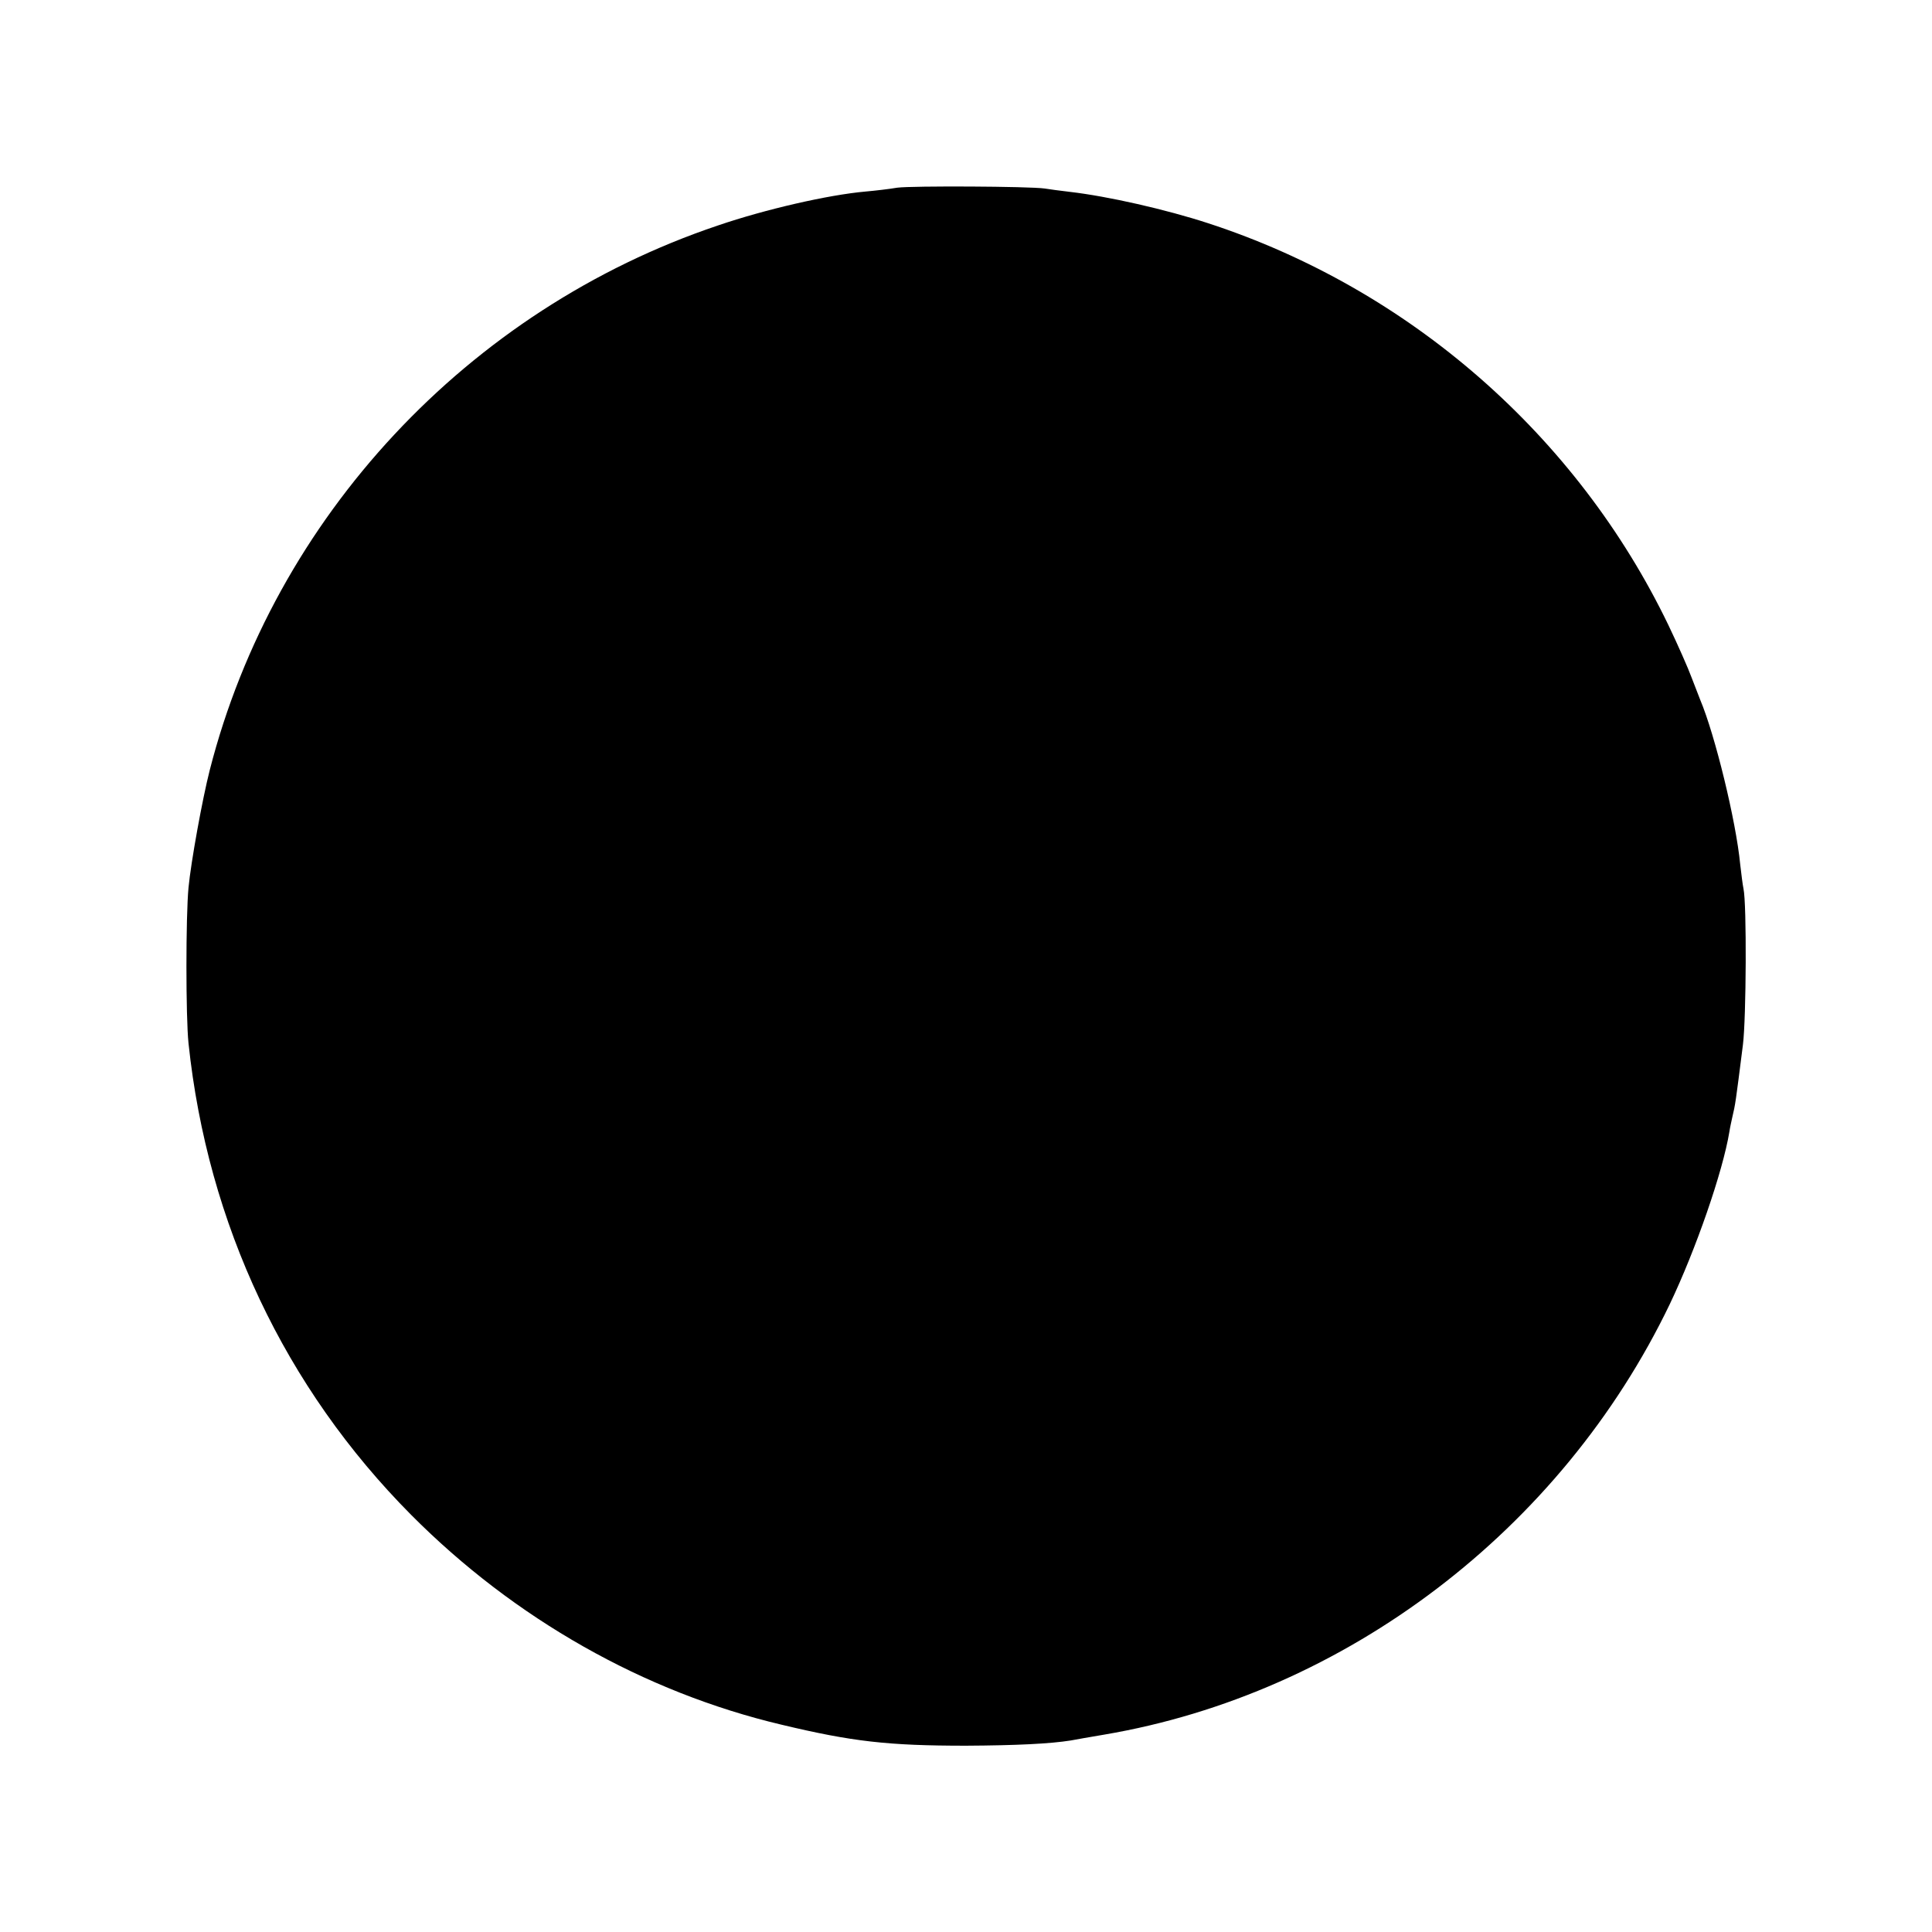
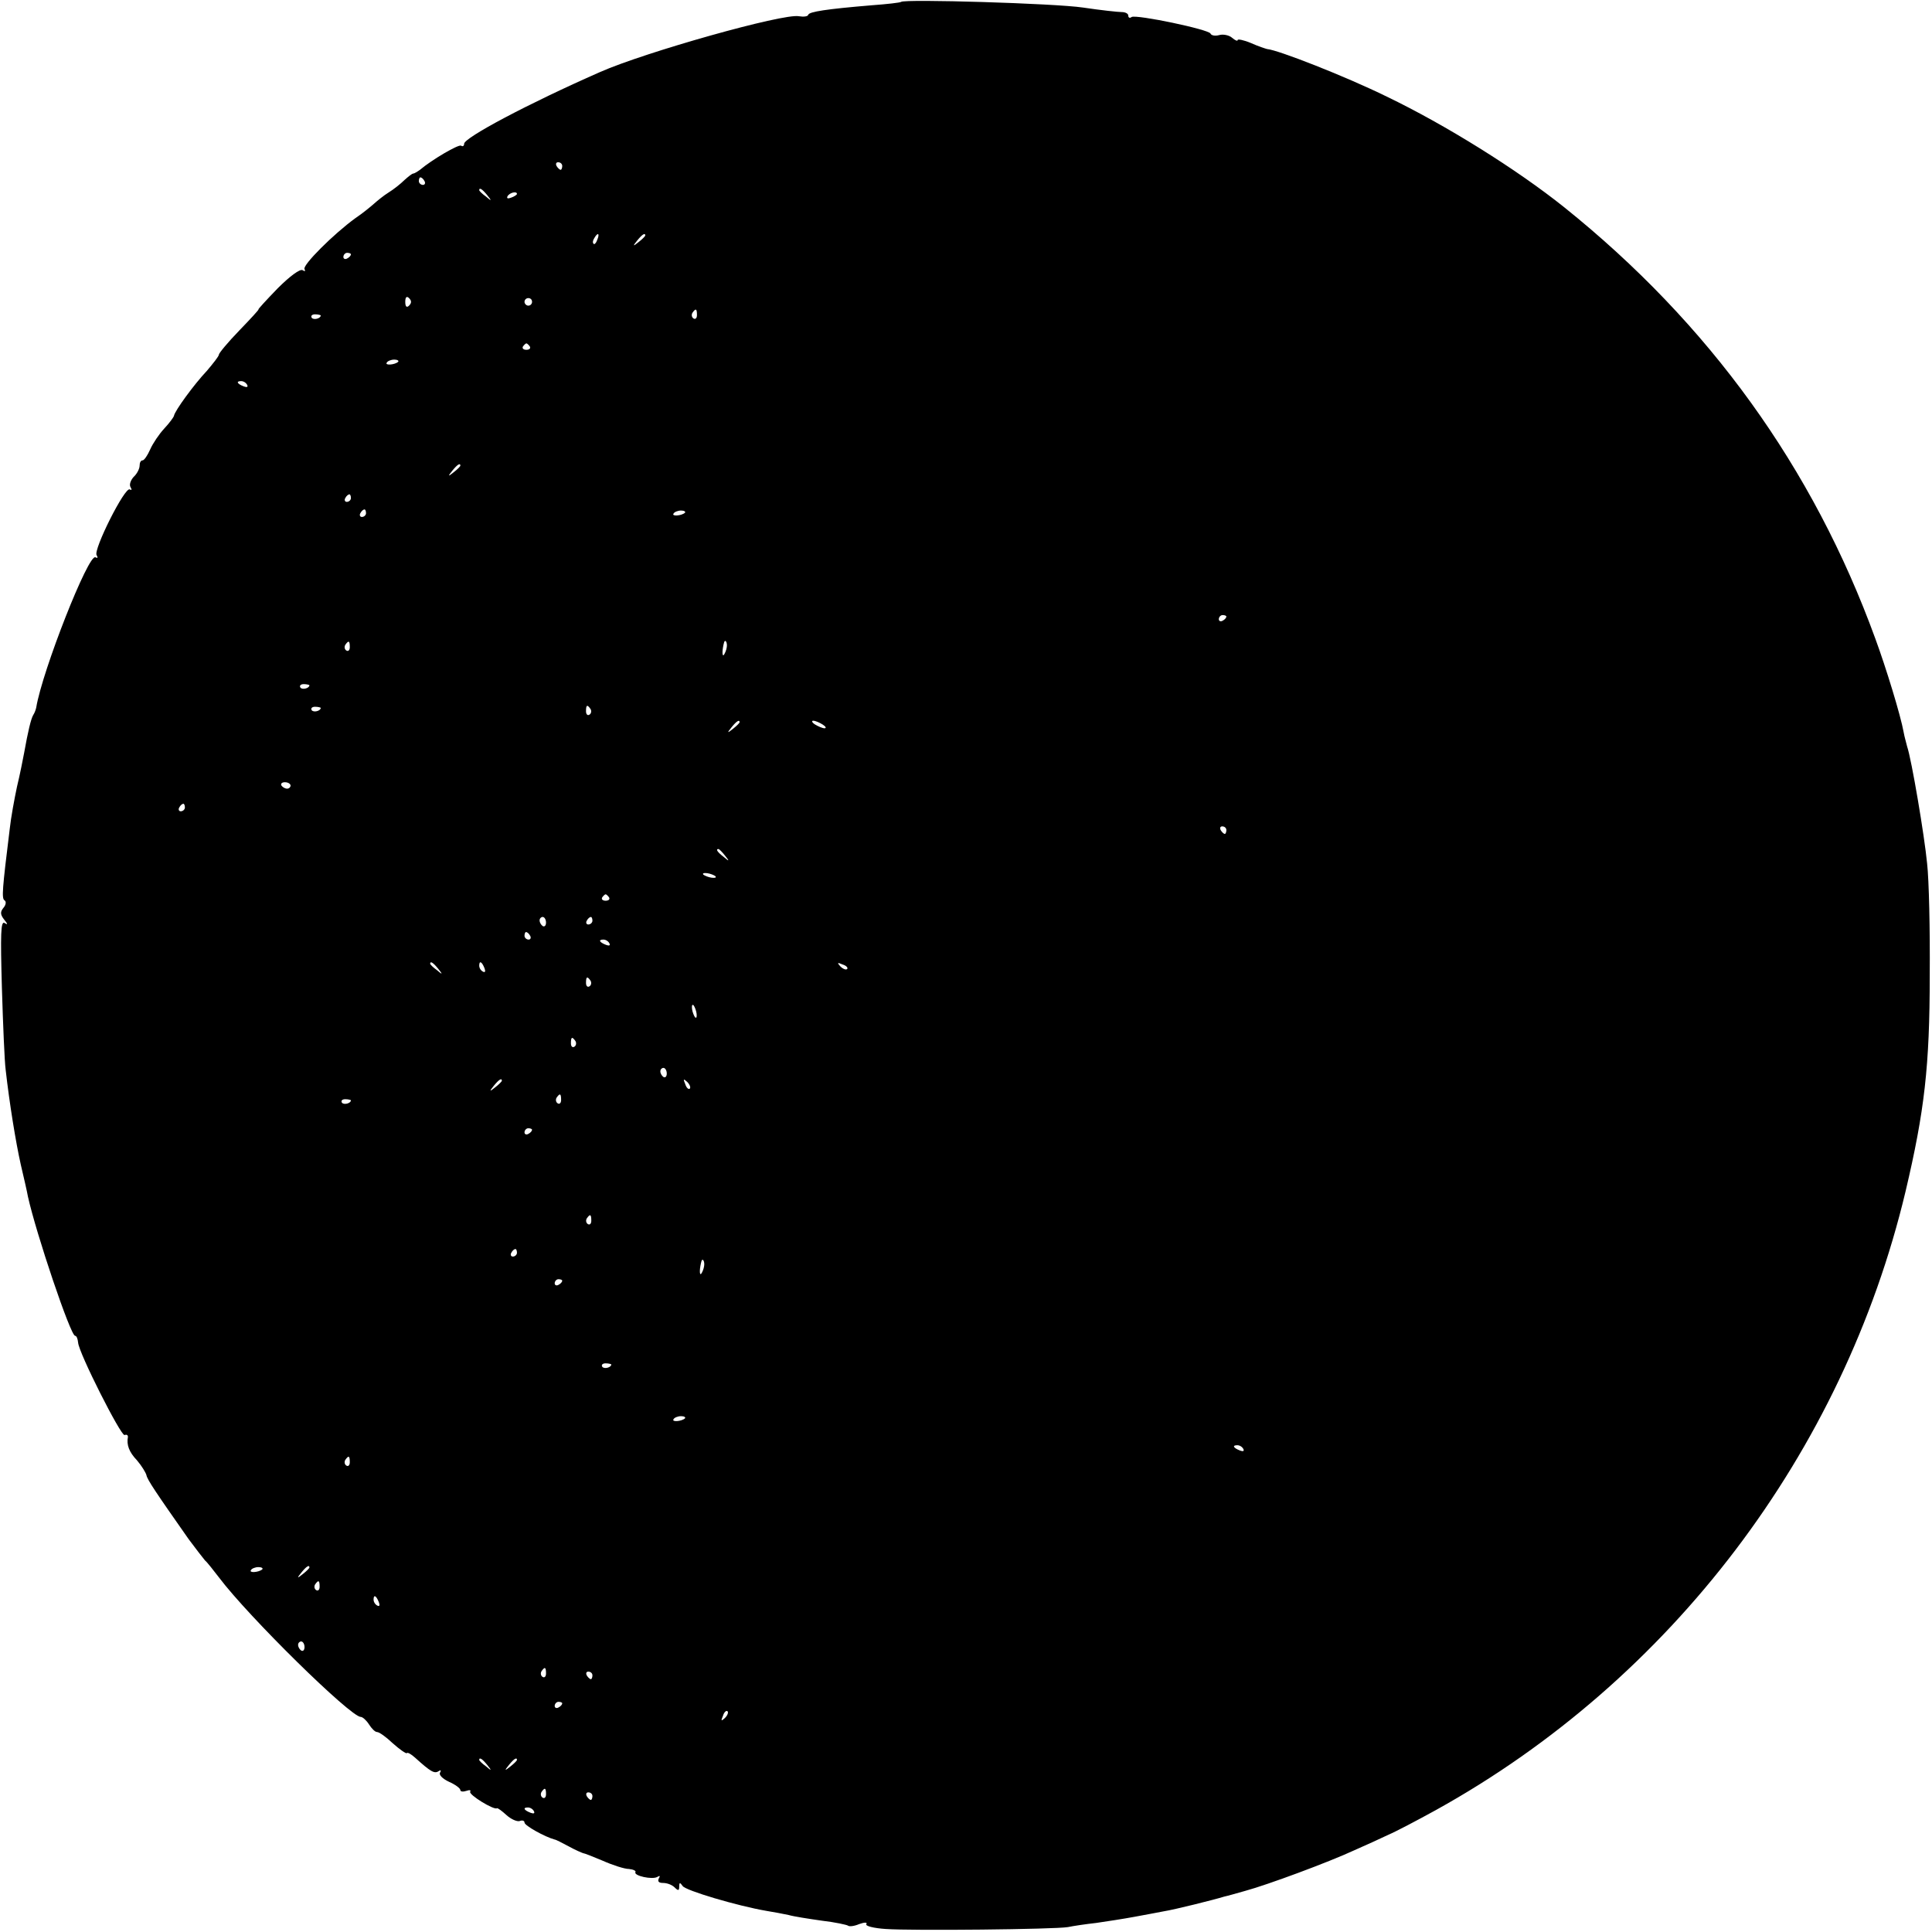
- <svg xmlns="http://www.w3.org/2000/svg" version="1.0" width="700pt" height="700pt" viewBox="0 0 700 700" preserveAspectRatio="xMidYMid meet">
-   <g transform="translate(0,700) scale(0.1,-0.1)" fill="#000000" stroke="none">
-     <path d="M3251 6320 c-29 -5 -81 -11 -115 -14 -135 -12 -362 -64 -535 -123 -906 -305 -1607 -1058 -1841 -1973 -27 -106 -68 -332 -77 -426 -10 -104 -10 -469 0 -564 69 -655 349 -1248 807 -1709 374 -376 843 -642 1342 -760 255 -61 385 -76 668 -76 183 1 305 7 380 19 14 3 68 12 120 21 875 148 1657 742 2050 1560 94 197 192 479 216 625 2 14 7 36 10 50 12 51 12 52 39 265 12 97 14 510 2 565 -3 14 -8 54 -12 89 -15 156 -91 468 -145 596 -4 11 -18 47 -31 80 -12 33 -50 119 -84 190 -331 687 -938 1218 -1667 1456 -153 50 -364 98 -503 114 -33 4 -73 9 -90 12 -57 8 -480 10 -534 3z" />
+ <svg xmlns="http://www.w3.org/2000/svg" version="1.0" width="512pt" height="512pt" viewBox="0 0 512 512" preserveAspectRatio="xMidYMid meet">
+   <g transform="translate(0,512) scale(0.1,-0.1)" fill="#000000" stroke="none">
+     <path d="M2388 5115 c-2 -2 -37 -6 -78 -9 -120 -10 -165 -17 -168 -25 -1 -5 -13 -6 -25 -4 -41 8 -407 -95 -527 -148 -191 -84 -360 -174 -360 -190 0 -6 -4 -8 -8 -5 -7 4 -77 -37 -109 -64 -7 -5 -15 -10 -18 -10 -3 0 -13 -8 -23 -17 -10 -10 -29 -25 -42 -33 -13 -8 -30 -22 -39 -30 -9 -8 -31 -26 -49 -38 -58 -42 -141 -125 -135 -135 3 -6 1 -7 -5 -3 -7 4 -34 -16 -66 -48 -30 -31 -53 -56 -51 -56 2 0 -21 -25 -51 -56 -30 -31 -54 -60 -54 -64 0 -4 -15 -23 -32 -43 -34 -36 -85 -106 -87 -119 -1 -4 -12 -19 -26 -34 -13 -14 -30 -39 -37 -55 -7 -16 -16 -29 -20 -29 -5 0 -8 -6 -8 -14 0 -8 -7 -22 -16 -30 -8 -9 -12 -21 -8 -27 4 -7 3 -9 -2 -6 -13 8 -97 -160 -88 -174 4 -7 3 -9 -3 -6 -18 12 -141 -301 -157 -398 -1 -5 -4 -14 -8 -20 -6 -10 -14 -44 -24 -100 -3 -16 -11 -57 -19 -90 -7 -33 -16 -82 -19 -110 -20 -162 -22 -186 -14 -191 5 -3 4 -12 -3 -20 -9 -11 -8 -18 2 -31 10 -12 10 -15 1 -9 -10 6 -11 -29 -7 -171 3 -98 7 -196 10 -218 10 -89 27 -193 40 -251 8 -34 17 -73 19 -85 22 -99 113 -369 125 -369 4 0 7 -8 8 -18 2 -28 113 -247 123 -245 6 2 9 0 9 -5 -4 -21 3 -40 24 -62 12 -14 23 -32 25 -39 2 -12 25 -46 112 -170 18 -24 37 -49 43 -56 7 -6 23 -27 37 -45 79 -105 349 -370 376 -370 5 0 15 -9 22 -20 7 -11 16 -20 21 -20 6 0 24 -13 42 -30 18 -16 35 -28 37 -26 2 3 12 -3 22 -12 41 -37 51 -43 62 -36 6 4 8 3 4 -4 -3 -6 7 -16 24 -24 16 -7 30 -17 30 -22 0 -4 7 -5 16 -2 8 3 13 2 10 -2 -5 -8 64 -50 71 -44 2 1 13 -7 25 -18 12 -11 28 -18 35 -16 7 3 13 1 13 -4 0 -8 54 -38 80 -45 3 0 20 -9 37 -18 18 -10 35 -17 38 -18 3 0 26 -9 52 -20 27 -12 58 -22 70 -22 11 -1 19 -5 17 -8 -6 -10 45 -21 58 -13 7 4 8 3 4 -4 -4 -8 0 -12 11 -12 11 0 24 -5 31 -12 9 -9 12 -9 12 2 0 12 2 12 9 2 7 -12 146 -53 222 -66 19 -3 45 -8 59 -11 14 -4 53 -10 88 -15 35 -4 66 -11 69 -13 3 -3 16 -2 30 4 14 5 22 5 19 0 -4 -5 20 -11 51 -13 70 -5 448 -1 483 5 14 3 48 8 75 11 28 4 73 11 100 16 28 5 64 12 80 15 26 4 131 30 160 39 6 1 30 8 55 15 59 16 221 76 290 108 30 13 71 32 90 41 19 8 76 38 125 65 623 345 1080 947 1245 1640 50 212 64 331 64 572 1 121 -2 254 -7 297 -7 73 -41 275 -53 310 -2 9 -7 25 -9 37 -8 45 -47 172 -75 248 -165 454 -441 836 -825 1144 -125 100 -314 218 -470 293 -110 54 -289 124 -317 126 -4 1 -23 7 -43 16 -19 8 -35 11 -35 8 0 -4 -7 -1 -15 6 -8 7 -24 10 -34 7 -11 -3 -21 -1 -23 4 -4 11 -196 51 -209 44 -5 -4 -9 -2 -9 4 0 5 -8 9 -17 9 -10 0 -56 5 -103 12 -73 11 -473 23 -482 15z m-898 -435 c0 -5 -2 -10 -4 -10 -3 0 -8 5 -11 10 -3 6 -1 10 4 10 6 0 11 -4 11 -10z m-365 -40 c3 -5 1 -10 -4 -10 -6 0 -11 5 -11 10 0 6 2 10 4 10 3 0 8 -4 11 -10z m166 -37 c13 -16 12 -17 -3 -4 -10 7 -18 15 -18 17 0 8 8 3 21 -13z m79 3 c0 -2 -7 -7 -16 -10 -8 -3 -12 -2 -9 4 6 10 25 14 25 6z m213 -121 c-3 -9 -8 -14 -10 -11 -3 3 -2 9 2 15 9 16 15 13 8 -4z m127 11 c0 -2 -8 -10 -17 -17 -16 -13 -17 -12 -4 4 13 16 21 21 21 13z m-780 -50 c0 -3 -4 -8 -10 -11 -5 -3 -10 -1 -10 4 0 6 5 11 10 11 6 0 10 -2 10 -4z m154 -136 c-6 -6 -10 -3 -10 10 0 13 4 16 10 10 7 -7 7 -13 0 -20z m326 10 c0 -5 -4 -10 -10 -10 -5 0 -10 5 -10 10 0 6 5 10 10 10 6 0 10 -4 10 -10z m437 -35 c0 -8 -4 -12 -9 -9 -5 3 -6 10 -3 15 9 13 12 11 12 -6z m-997 -1 c0 -8 -19 -13 -24 -6 -3 5 1 9 9 9 8 0 15 -2 15 -3z m554 -82 c3 -5 -1 -9 -9 -9 -8 0 -12 4 -9 9 3 4 7 8 9 8 2 0 6 -4 9 -8z m-349 -41 c-9 -8 -36 -10 -30 -2 2 4 11 8 20 8 8 0 13 -3 10 -6z m-400 -61 c3 -6 -1 -7 -9 -4 -18 7 -21 14 -7 14 6 0 13 -4 16 -10z m565 -214 c0 -2 -8 -10 -17 -17 -16 -13 -17 -12 -4 4 13 16 21 21 21 13z m-290 -86 c0 -5 -5 -10 -11 -10 -5 0 -7 5 -4 10 3 6 8 10 11 10 2 0 4 -4 4 -10z m40 -40 c0 -5 -5 -10 -11 -10 -5 0 -7 5 -4 10 3 6 8 10 11 10 2 0 4 -4 4 -10z m845 1 c-9 -8 -36 -10 -30 -2 2 4 11 8 20 8 8 0 13 -3 10 -6z m1435 -275 c0 -3 -4 -8 -10 -11 -5 -3 -10 -1 -10 4 0 6 5 11 10 11 6 0 10 -2 10 -4z m-2323 -81 c0 -8 -4 -12 -9 -9 -5 3 -6 10 -3 15 9 13 12 11 12 -6z m999 0 c-1 -8 -5 -17 -8 -21 -5 -4 -4 16 1 34 3 9 9 -1 7 -13z m-1106 -101 c0 -8 -19 -13 -24 -6 -3 5 1 9 9 9 8 0 15 -2 15 -3z m30 -60 c0 -8 -19 -13 -24 -6 -3 5 1 9 9 9 8 0 15 -2 15 -3z m715 -3 c3 -5 2 -12 -3 -15 -5 -3 -9 1 -9 9 0 17 3 19 12 6z m395 -35 c0 -2 -8 -10 -17 -17 -16 -13 -17 -12 -4 4 13 16 21 21 21 13z m220 -6 c8 -5 11 -10 5 -10 -5 0 -17 5 -25 10 -8 5 -10 10 -5 10 6 0 17 -5 25 -10z m-1410 -162 c0 -4 -4 -8 -9 -8 -6 0 -12 4 -15 8 -3 5 1 9 9 9 8 0 15 -4 15 -9z m-280 -58 c0 -5 -5 -10 -11 -10 -5 0 -7 5 -4 10 3 6 8 10 11 10 2 0 4 -4 4 -10z m2760 -60 c0 -5 -2 -10 -4 -10 -3 0 -8 5 -11 10 -3 6 -1 10 4 10 6 0 11 -4 11 -10z m-1329 -67 c13 -16 12 -17 -3 -4 -17 13 -22 21 -14 21 2 0 10 -8 17 -17z m-25 -55 c3 -4 -1 -5 -10 -4 -8 1 -18 5 -22 8 -3 4 1 5 10 4 8 -1 18 -5 22 -8z m-282 -56 c3 -5 -1 -9 -9 -9 -8 0 -12 4 -9 9 3 4 7 8 9 8 2 0 6 -4 9 -8z m-167 -67 c0 -8 -4 -12 -9 -9 -4 3 -8 9 -8 15 0 5 4 9 8 9 5 0 9 -7 9 -15z m123 5 c0 -5 -5 -10 -11 -10 -5 0 -7 5 -4 10 3 6 8 10 11 10 2 0 4 -4 4 -10z m-165 -40 c3 -5 1 -10 -4 -10 -6 0 -11 5 -11 10 0 6 2 10 4 10 3 0 8 -4 11 -10z m210 -20 c3 -6 -1 -7 -9 -4 -18 7 -21 14 -7 14 6 0 13 -4 16 -10z m-454 -67 c13 -16 12 -17 -3 -4 -10 7 -18 15 -18 17 0 8 8 3 21 -13z m123 1 c3 -8 2 -12 -4 -9 -6 3 -10 10 -10 16 0 14 7 11 14 -7z m961 -2 c-3 -3 -11 0 -18 7 -9 10 -8 11 6 5 10 -3 15 -9 12 -12z m-680 -31 c3 -5 2 -12 -3 -15 -5 -3 -9 1 -9 9 0 17 3 19 12 6z m281 -87 c1 -9 0 -13 -4 -10 -3 4 -7 14 -8 22 -1 9 0 13 4 10 3 -4 7 -14 8 -22z m-321 -73 c3 -5 2 -12 -3 -15 -5 -3 -9 1 -9 9 0 17 3 19 12 6z m242 -86 c0 -8 -4 -12 -9 -9 -4 3 -8 9 -8 15 0 5 4 9 8 9 5 0 9 -7 9 -15z m-437 -19 c0 -2 -8 -10 -17 -17 -16 -13 -17 -12 -4 4 13 16 21 21 21 13z m498 -21 c-3 -3 -9 2 -12 12 -6 14 -5 15 5 6 7 -7 10 -15 7 -18z m-341 -30 c0 -8 -4 -12 -9 -9 -5 3 -6 10 -3 15 9 13 12 11 12 -6z m-557 -1 c0 -8 -19 -13 -24 -6 -3 5 1 9 9 9 8 0 15 -2 15 -3z m480 -78 c0 -3 -4 -8 -10 -11 -5 -3 -10 -1 -10 4 0 6 5 11 10 11 6 0 10 -2 10 -4z m157 -241 c0 -8 -4 -12 -9 -9 -5 3 -6 10 -3 15 9 13 12 11 12 -6z m-197 -85 c0 -5 -5 -10 -11 -10 -5 0 -7 5 -4 10 3 6 8 10 11 10 2 0 4 -4 4 -10z m496 -35 c-1 -8 -5 -17 -8 -21 -5 -4 -4 16 1 34 3 9 9 -1 7 -13z m-376 -39 c0 -3 -4 -8 -10 -11 -5 -3 -10 -1 -10 4 0 6 5 11 10 11 6 0 10 -2 10 -4z m130 -222 c0 -8 -19 -13 -24 -6 -3 5 1 9 9 9 8 0 15 -2 15 -3z m195 -143 c-9 -8 -36 -10 -30 -2 2 4 11 8 20 8 8 0 13 -3 10 -6z m1480 -81 c3 -6 -1 -7 -9 -4 -18 7 -21 14 -7 14 6 0 13 -4 16 -10z m-2368 -35 c0 -8 -4 -12 -9 -9 -5 3 -6 10 -3 15 9 13 12 11 12 -6z m-232 -284 c-9 -8 -36 -10 -30 -2 2 4 11 8 20 8 8 0 13 -3 10 -6z m125 5 c0 -2 -8 -10 -17 -17 -16 -13 -17 -12 -4 4 13 16 21 21 21 13z m27 -51 c0 -8 -4 -12 -9 -9 -5 3 -6 10 -3 15 9 13 12 11 12 -6z m157 -41 c3 -8 2 -12 -4 -9 -6 3 -10 10 -10 16 0 14 7 11 14 -7z m-197 -119 c0 -8 -4 -12 -9 -9 -4 3 -8 9 -8 15 0 5 4 9 8 9 5 0 9 -7 9 -15z m640 -70 c0 -8 -4 -12 -9 -9 -5 3 -6 10 -3 15 9 13 12 11 12 -6z m123 -5 c0 -5 -2 -10 -4 -10 -3 0 -8 5 -11 10 -3 6 -1 10 4 10 6 0 11 -4 11 -10z m-80 -74 c0 -3 -4 -8 -10 -11 -5 -3 -10 -1 -10 4 0 6 5 11 10 11 6 0 10 -2 10 -4z m431 -39 c-10 -9 -11 -8 -5 6 3 10 9 15 12 12 3 -3 0 -11 -7 -18z m-630 -124 c13 -16 12 -17 -3 -4 -10 7 -18 15 -18 17 0 8 8 3 21 -13z m79 13 c0 -2 -8 -10 -17 -17 -16 -13 -17 -12 -4 4 13 16 21 21 21 13z m77 -91 c0 -8 -4 -12 -9 -9 -5 3 -6 10 -3 15 9 13 12 11 12 -6z m123 -5 c0 -5 -2 -10 -4 -10 -3 0 -8 5 -11 10 -3 6 -1 10 4 10 6 0 11 -4 11 -10z m-155 -40 c3 -6 -1 -7 -9 -4 -18 7 -21 14 -7 14 6 0 13 -4 16 -10z" />
  </g>
</svg>
